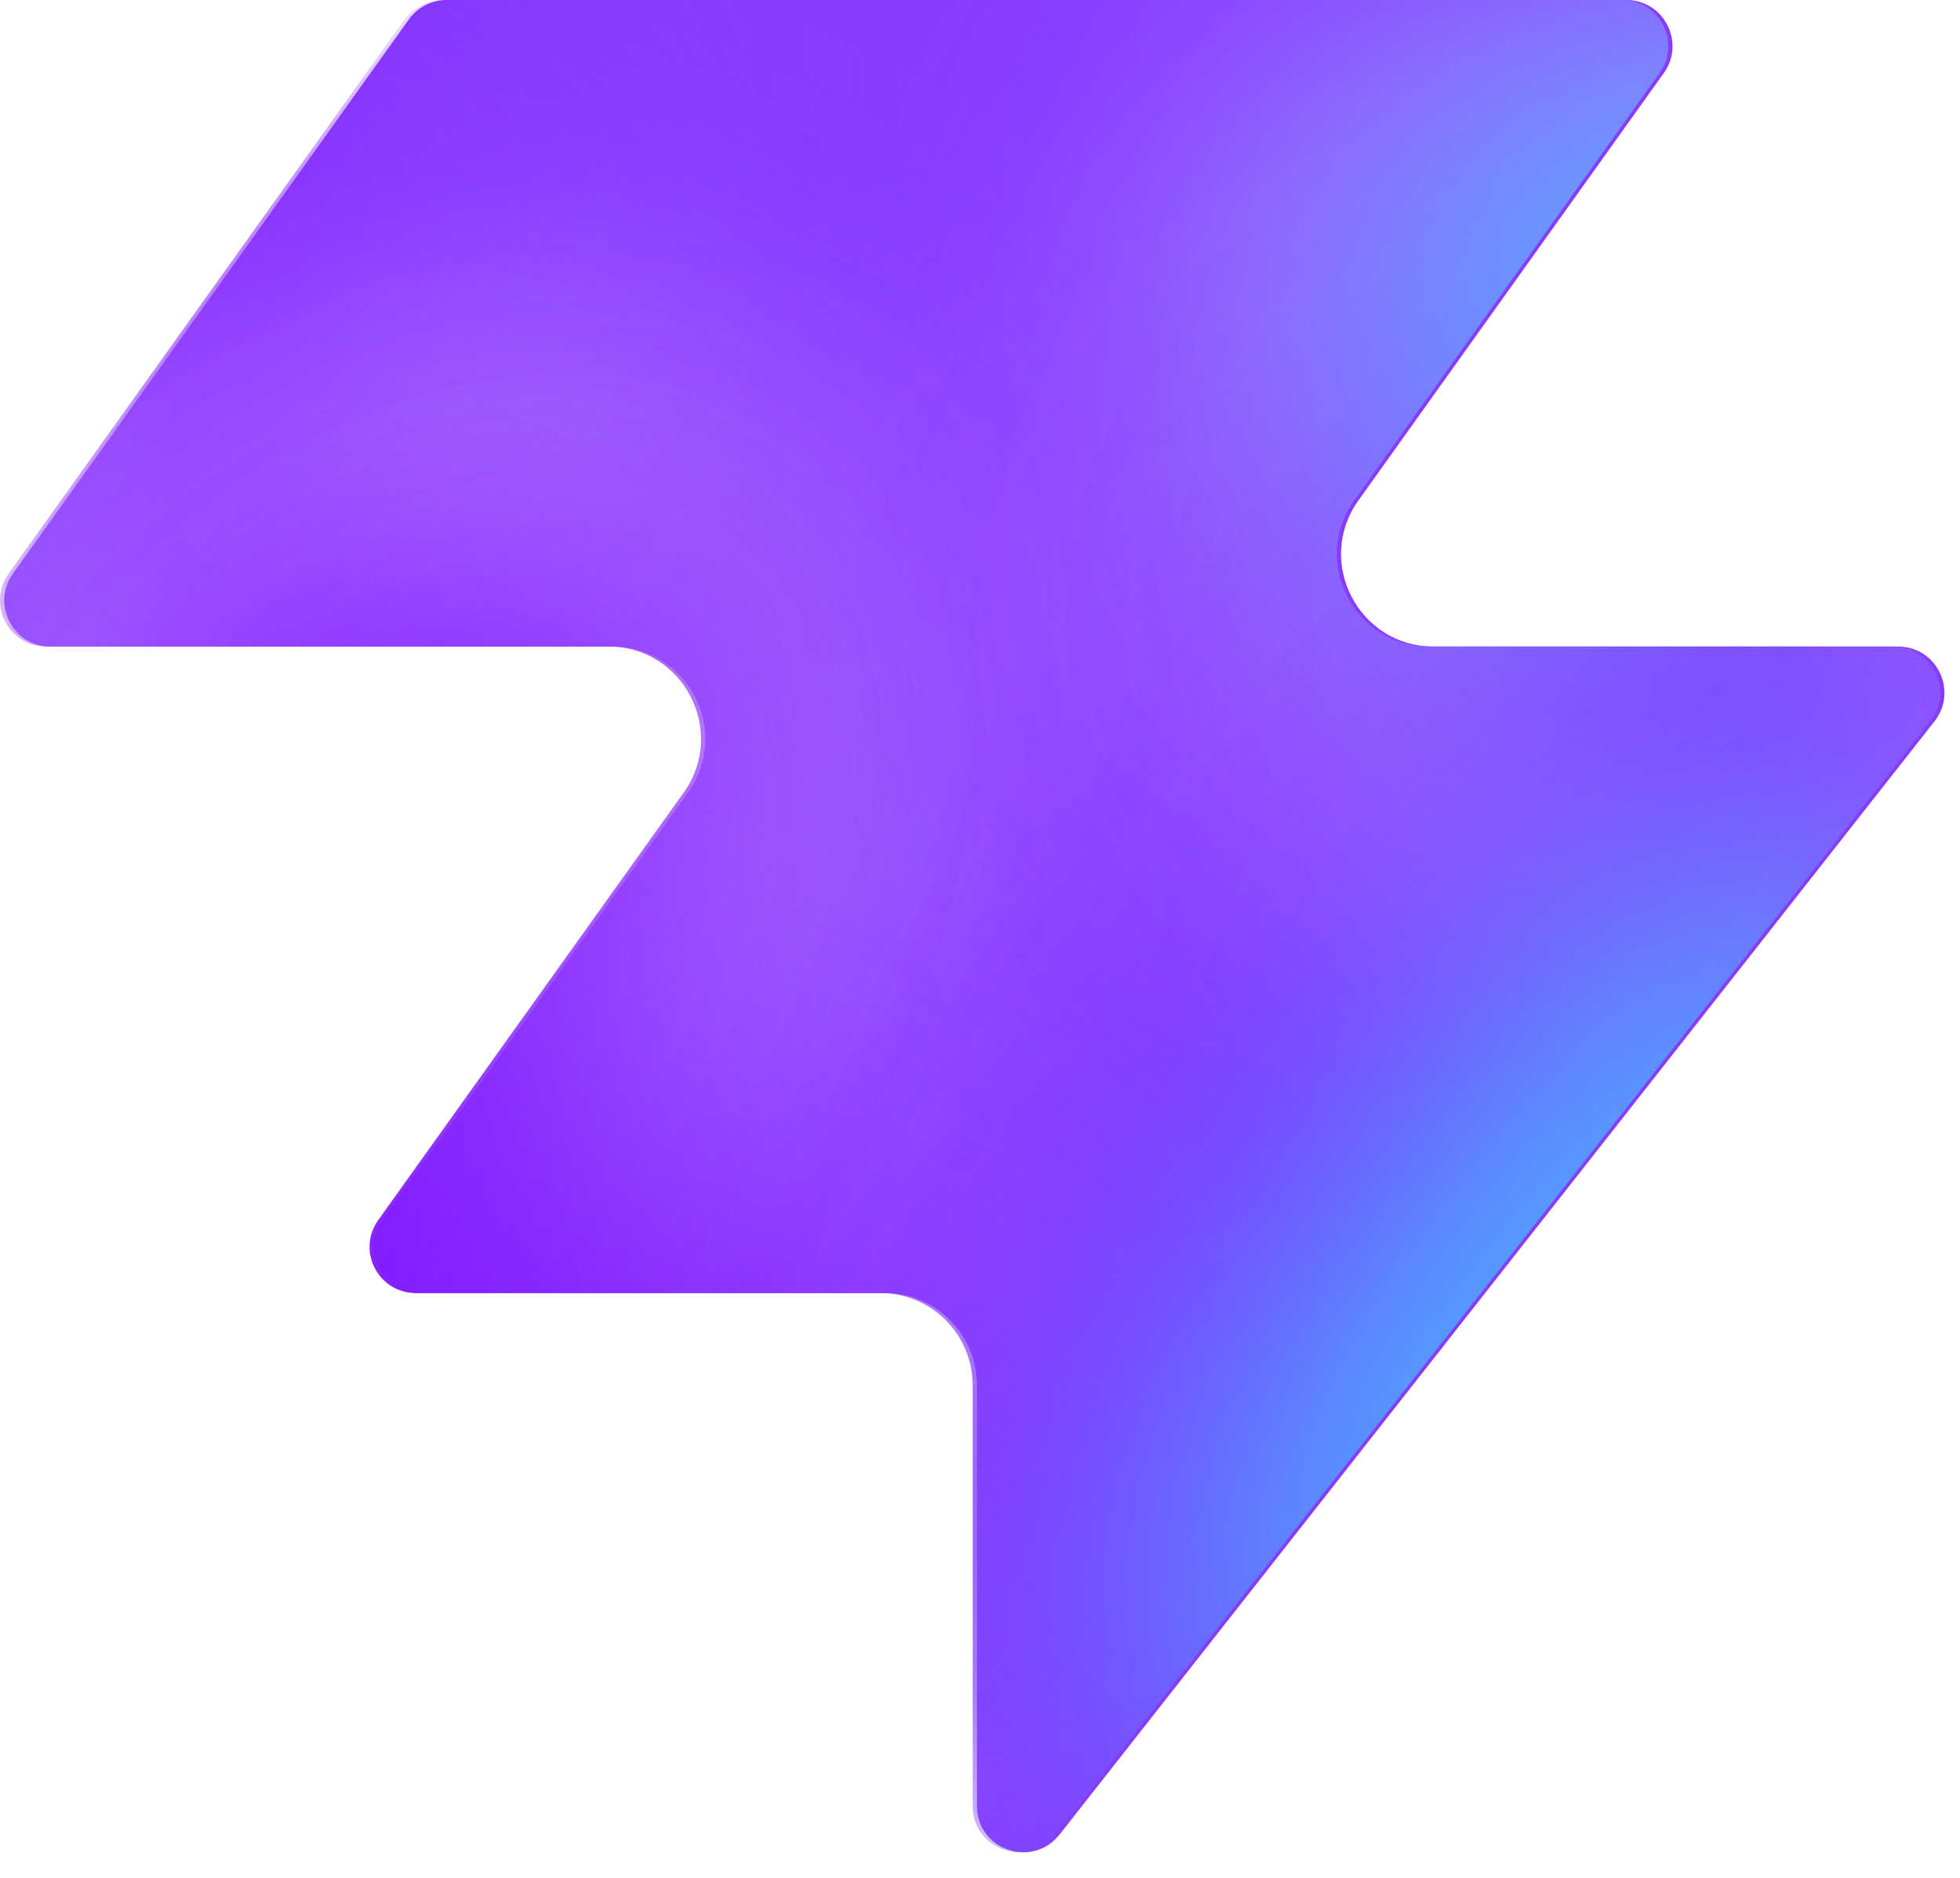
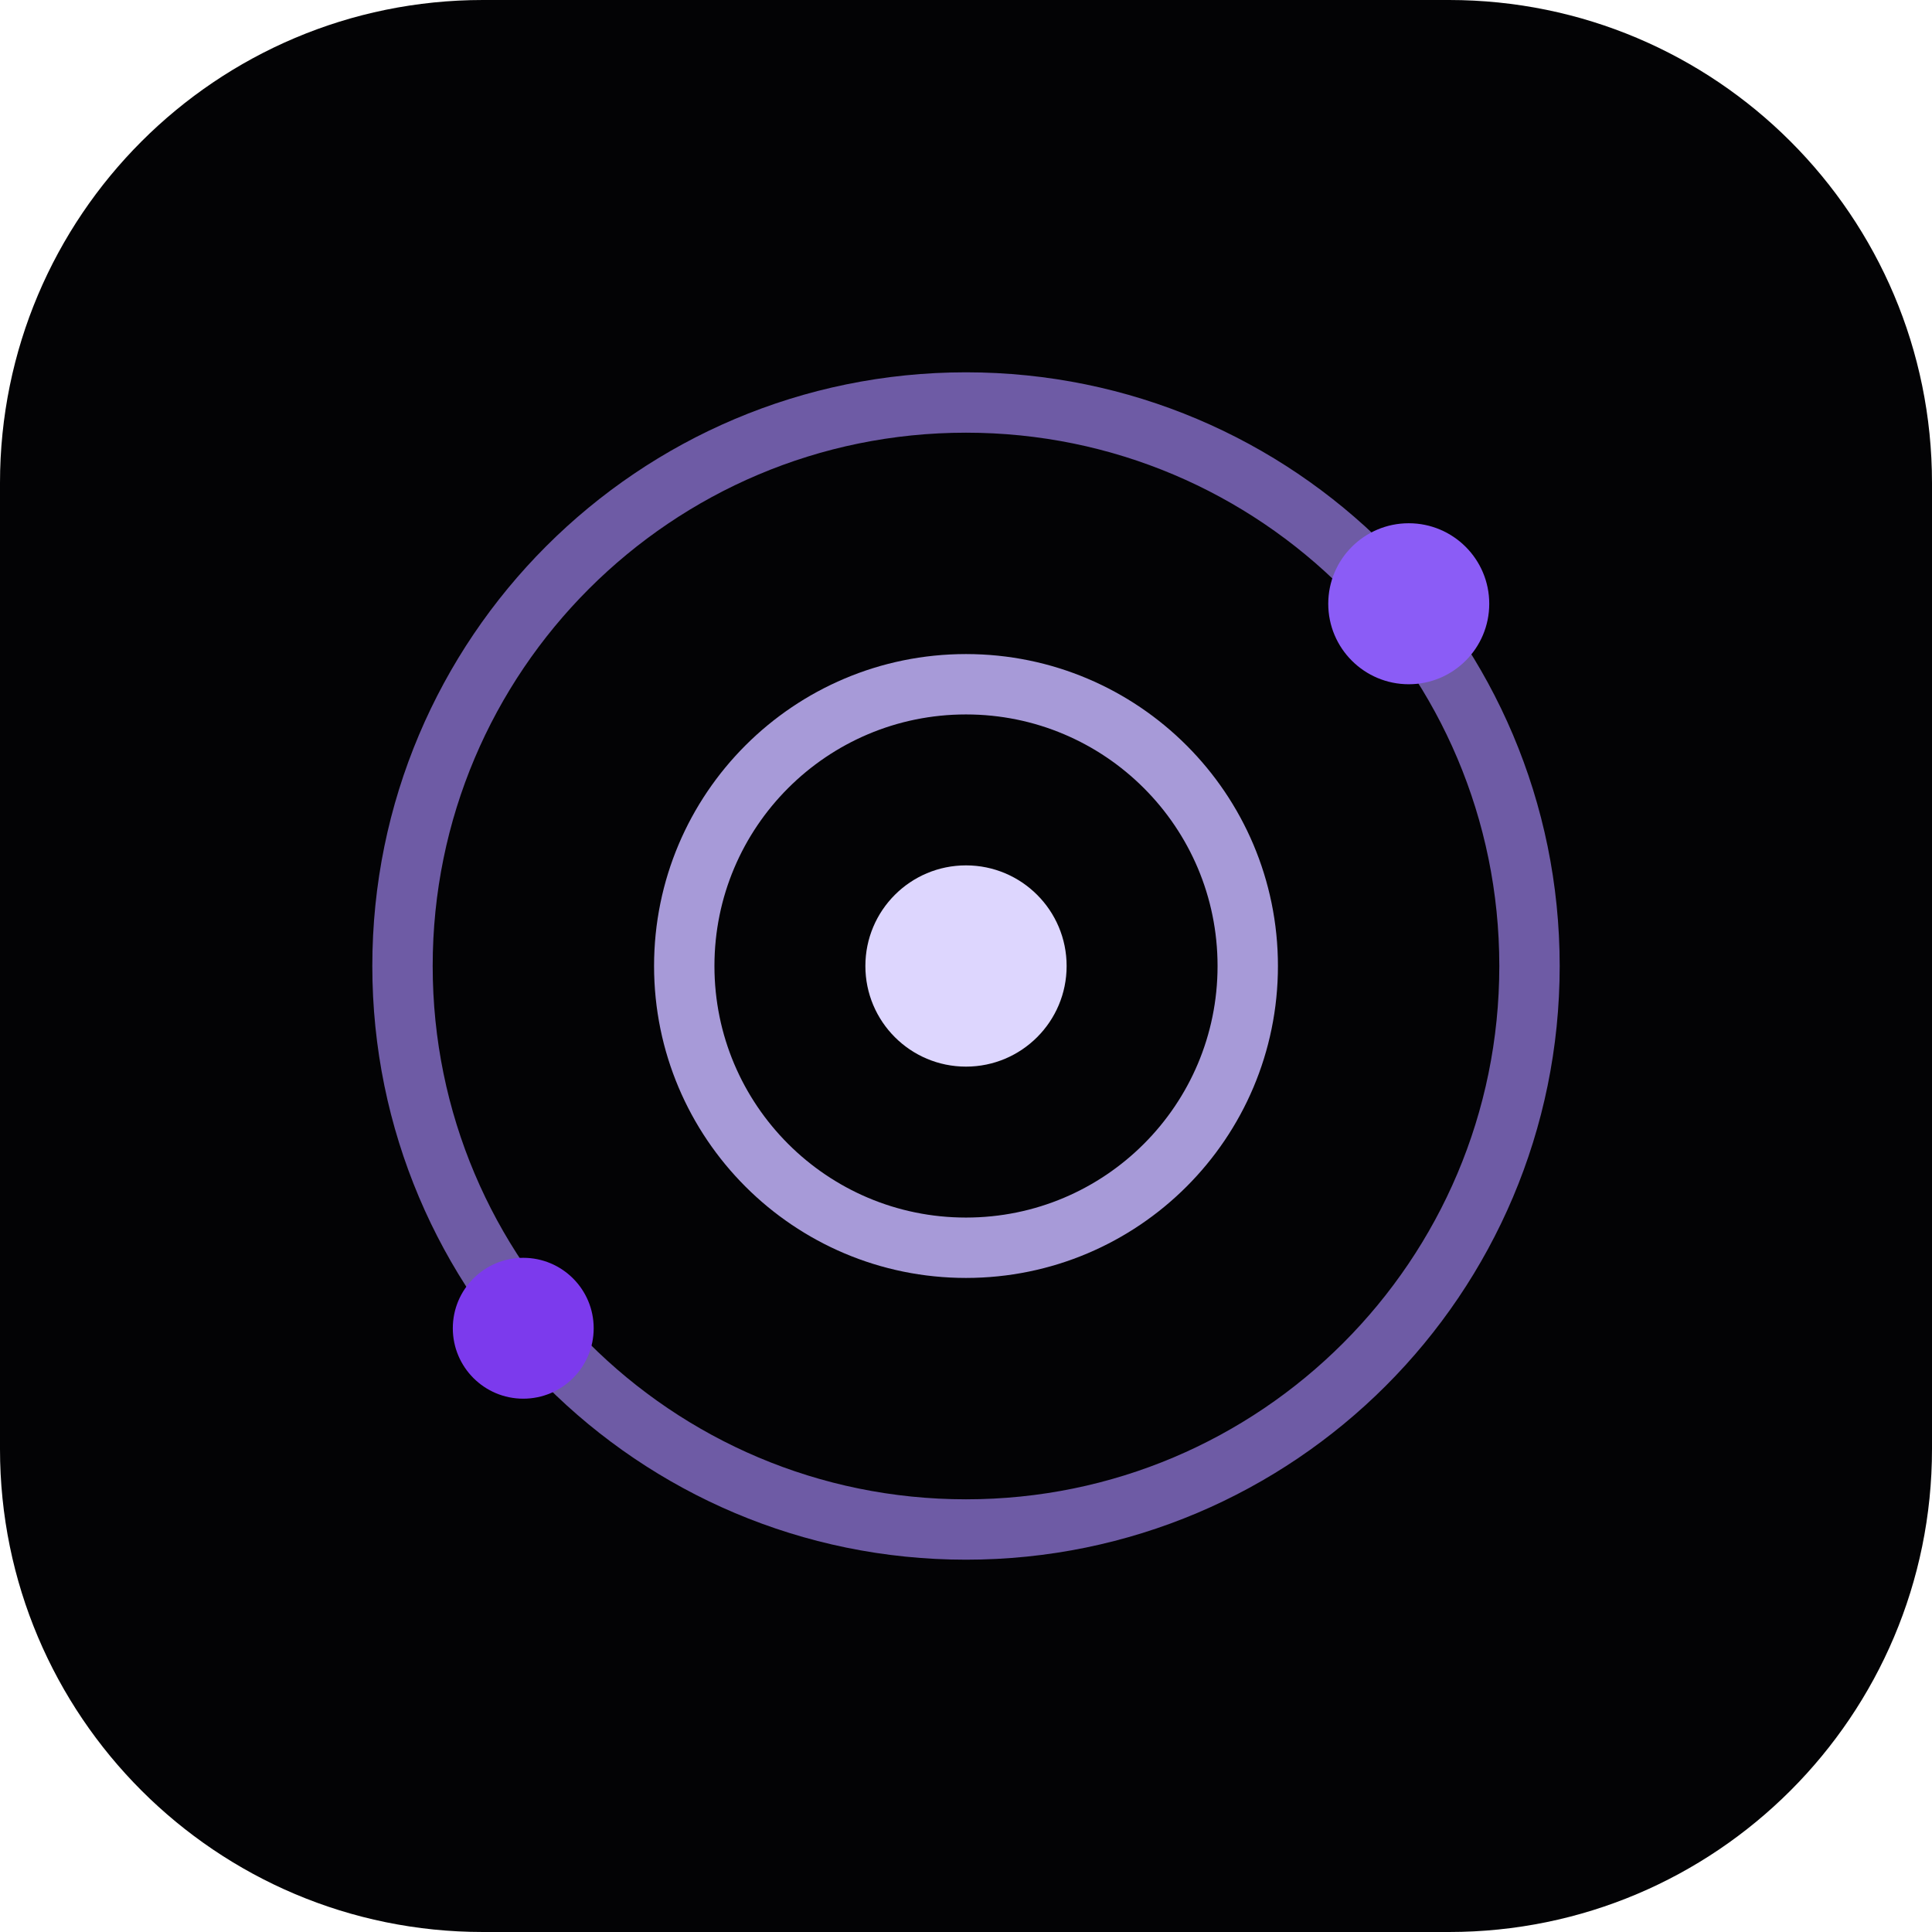
- <svg xmlns="http://www.w3.org/2000/svg" width="48" height="46" fill="none" viewBox="0 0 48 46">
-   <path fill="#863bff" d="M25.946 44.938c-.664.845-2.021.375-2.021-.698V33.937a2.26 2.26 0 0 0-2.262-2.262H10.287c-.92 0-1.456-1.04-.92-1.788l7.48-10.471c1.07-1.497 0-3.578-1.842-3.578H1.237c-.92 0-1.456-1.04-.92-1.788L10.013.474c.214-.297.556-.474.92-.474h28.894c.92 0 1.456 1.04.92 1.788l-7.48 10.471c-1.07 1.498 0 3.579 1.842 3.579h11.377c.943 0 1.473 1.088.89 1.83L25.947 44.94z" style="fill:#863bff;fill:color(display-p3 .525 .23 1);fill-opacity:1" />
-   <mask id="a" width="48" height="46" x="0" y="0" maskUnits="userSpaceOnUse" style="mask-type:alpha">
-     <path fill="#000" d="M25.842 44.938c-.664.844-2.021.375-2.021-.698V33.937a2.26 2.26 0 0 0-2.262-2.262H10.183c-.92 0-1.456-1.04-.92-1.788l7.48-10.471c1.07-1.498 0-3.579-1.842-3.579H1.133c-.92 0-1.456-1.04-.92-1.787L9.91.473c.214-.297.556-.474.92-.474h28.894c.92 0 1.456 1.04.92 1.788l-7.48 10.471c-1.07 1.498 0 3.578 1.842 3.578h11.377c.943 0 1.473 1.088.89 1.832L25.843 44.94z" style="fill:#000;fill-opacity:1" />
-   </mask>
-   <g mask="url(#a)">
-     <g filter="url(#b)">
-       <ellipse cx="5.508" cy="14.704" fill="#ede6ff" rx="5.508" ry="14.704" style="fill:#ede6ff;fill:color(display-p3 .927 .903 1);fill-opacity:1" transform="matrix(.00324 1 1 -.00324 -4.47 31.516)" />
-     </g>
-     <g filter="url(#c)">
-       <ellipse cx="10.399" cy="29.851" fill="#ede6ff" rx="10.399" ry="29.851" style="fill:#ede6ff;fill:color(display-p3 .927 .903 1);fill-opacity:1" transform="matrix(.00324 1 1 -.00324 -39.328 7.883)" />
-     </g>
-     <g filter="url(#d)">
-       <ellipse cx="5.508" cy="30.487" fill="#7e14ff" rx="5.508" ry="30.487" style="fill:#7e14ff;fill:color(display-p3 .492 .077 1);fill-opacity:1" transform="rotate(89.814 -25.913 -14.639)scale(1 -1)" />
-     </g>
-     <g filter="url(#e)">
-       <ellipse cx="5.508" cy="30.599" fill="#7e14ff" rx="5.508" ry="30.599" style="fill:#7e14ff;fill:color(display-p3 .492 .077 1);fill-opacity:1" transform="rotate(89.814 -32.644 -3.334)scale(1 -1)" />
-     </g>
-     <g filter="url(#f)">
-       <ellipse cx="5.508" cy="30.599" fill="#7e14ff" rx="5.508" ry="30.599" style="fill:#7e14ff;fill:color(display-p3 .492 .077 1);fill-opacity:1" transform="matrix(.00324 1 1 -.00324 -34.34 30.47)" />
-     </g>
-     <g filter="url(#g)">
-       <ellipse cx="14.072" cy="22.078" fill="#ede6ff" rx="14.072" ry="22.078" style="fill:#ede6ff;fill:color(display-p3 .927 .903 1);fill-opacity:1" transform="rotate(93.35 24.506 48.493)scale(-1 1)" />
-     </g>
-     <g filter="url(#h)">
-       <ellipse cx="3.47" cy="21.501" fill="#7e14ff" rx="3.47" ry="21.501" style="fill:#7e14ff;fill:color(display-p3 .492 .077 1);fill-opacity:1" transform="rotate(89.009 28.708 47.59)scale(-1 1)" />
-     </g>
-     <g filter="url(#i)">
-       <ellipse cx="3.47" cy="21.501" fill="#7e14ff" rx="3.47" ry="21.501" style="fill:#7e14ff;fill:color(display-p3 .492 .077 1);fill-opacity:1" transform="rotate(89.009 28.708 47.59)scale(-1 1)" />
-     </g>
-     <g filter="url(#j)">
-       <ellipse cx=".387" cy="8.972" fill="#7e14ff" rx="4.407" ry="29.108" style="fill:#7e14ff;fill:color(display-p3 .492 .077 1);fill-opacity:1" transform="rotate(39.51 .387 8.972)" />
-     </g>
-     <g filter="url(#k)">
-       <ellipse cx="47.523" cy="-6.092" fill="#7e14ff" rx="4.407" ry="29.108" style="fill:#7e14ff;fill:color(display-p3 .492 .077 1);fill-opacity:1" transform="rotate(37.892 47.523 -6.092)" />
-     </g>
-     <g filter="url(#l)">
-       <ellipse cx="41.412" cy="6.333" fill="#47bfff" rx="5.971" ry="9.665" style="fill:#47bfff;fill:color(display-p3 .28 .748 1);fill-opacity:1" transform="rotate(37.892 41.412 6.333)" />
-     </g>
-     <g filter="url(#m)">
-       <ellipse cx="-1.879" cy="38.332" fill="#7e14ff" rx="4.407" ry="29.108" style="fill:#7e14ff;fill:color(display-p3 .492 .077 1);fill-opacity:1" transform="rotate(37.892 -1.88 38.332)" />
-     </g>
-     <g filter="url(#n)">
-       <ellipse cx="-1.879" cy="38.332" fill="#7e14ff" rx="4.407" ry="29.108" style="fill:#7e14ff;fill:color(display-p3 .492 .077 1);fill-opacity:1" transform="rotate(37.892 -1.88 38.332)" />
-     </g>
-     <g filter="url(#o)">
-       <ellipse cx="35.651" cy="29.907" fill="#7e14ff" rx="4.407" ry="29.108" style="fill:#7e14ff;fill:color(display-p3 .492 .077 1);fill-opacity:1" transform="rotate(37.892 35.651 29.907)" />
-     </g>
-     <g filter="url(#p)">
-       <ellipse cx="38.418" cy="32.4" fill="#47bfff" rx="5.971" ry="15.297" style="fill:#47bfff;fill:color(display-p3 .28 .748 1);fill-opacity:1" transform="rotate(37.892 38.418 32.4)" />
-     </g>
-   </g>
-   <defs>
-     <filter id="b" width="60.045" height="41.654" x="-19.77" y="16.149" color-interpolation-filters="sRGB" filterUnits="userSpaceOnUse">
-       <feFlood flood-opacity="0" result="BackgroundImageFix" />
-       <feBlend in="SourceGraphic" in2="BackgroundImageFix" result="shape" />
-       <feGaussianBlur result="effect1_foregroundBlur_2002_17158" stdDeviation="7.659" />
-     </filter>
-     <filter id="c" width="90.34" height="51.437" x="-54.613" y="-7.533" color-interpolation-filters="sRGB" filterUnits="userSpaceOnUse">
-       <feFlood flood-opacity="0" result="BackgroundImageFix" />
-       <feBlend in="SourceGraphic" in2="BackgroundImageFix" result="shape" />
-       <feGaussianBlur result="effect1_foregroundBlur_2002_17158" stdDeviation="7.659" />
-     </filter>
-     <filter id="d" width="79.355" height="29.4" x="-49.64" y="2.03" color-interpolation-filters="sRGB" filterUnits="userSpaceOnUse">
-       <feFlood flood-opacity="0" result="BackgroundImageFix" />
-       <feBlend in="SourceGraphic" in2="BackgroundImageFix" result="shape" />
-       <feGaussianBlur result="effect1_foregroundBlur_2002_17158" stdDeviation="4.596" />
-     </filter>
-     <filter id="e" width="79.579" height="29.4" x="-45.045" y="20.029" color-interpolation-filters="sRGB" filterUnits="userSpaceOnUse">
-       <feFlood flood-opacity="0" result="BackgroundImageFix" />
-       <feBlend in="SourceGraphic" in2="BackgroundImageFix" result="shape" />
-       <feGaussianBlur result="effect1_foregroundBlur_2002_17158" stdDeviation="4.596" />
-     </filter>
-     <filter id="f" width="79.579" height="29.4" x="-43.513" y="21.178" color-interpolation-filters="sRGB" filterUnits="userSpaceOnUse">
-       <feFlood flood-opacity="0" result="BackgroundImageFix" />
-       <feBlend in="SourceGraphic" in2="BackgroundImageFix" result="shape" />
-       <feGaussianBlur result="effect1_foregroundBlur_2002_17158" stdDeviation="4.596" />
-     </filter>
-     <filter id="g" width="74.749" height="58.852" x="15.756" y="-17.901" color-interpolation-filters="sRGB" filterUnits="userSpaceOnUse">
-       <feFlood flood-opacity="0" result="BackgroundImageFix" />
-       <feBlend in="SourceGraphic" in2="BackgroundImageFix" result="shape" />
-       <feGaussianBlur result="effect1_foregroundBlur_2002_17158" stdDeviation="7.659" />
-     </filter>
-     <filter id="h" width="61.377" height="25.362" x="23.548" y="2.284" color-interpolation-filters="sRGB" filterUnits="userSpaceOnUse">
-       <feFlood flood-opacity="0" result="BackgroundImageFix" />
-       <feBlend in="SourceGraphic" in2="BackgroundImageFix" result="shape" />
-       <feGaussianBlur result="effect1_foregroundBlur_2002_17158" stdDeviation="4.596" />
-     </filter>
-     <filter id="i" width="61.377" height="25.362" x="23.548" y="2.284" color-interpolation-filters="sRGB" filterUnits="userSpaceOnUse">
-       <feFlood flood-opacity="0" result="BackgroundImageFix" />
-       <feBlend in="SourceGraphic" in2="BackgroundImageFix" result="shape" />
-       <feGaussianBlur result="effect1_foregroundBlur_2002_17158" stdDeviation="4.596" />
-     </filter>
-     <filter id="j" width="56.045" height="63.649" x="-27.636" y="-22.853" color-interpolation-filters="sRGB" filterUnits="userSpaceOnUse">
-       <feFlood flood-opacity="0" result="BackgroundImageFix" />
-       <feBlend in="SourceGraphic" in2="BackgroundImageFix" result="shape" />
-       <feGaussianBlur result="effect1_foregroundBlur_2002_17158" stdDeviation="4.596" />
-     </filter>
-     <filter id="k" width="54.814" height="64.646" x="20.116" y="-38.415" color-interpolation-filters="sRGB" filterUnits="userSpaceOnUse">
-       <feFlood flood-opacity="0" result="BackgroundImageFix" />
-       <feBlend in="SourceGraphic" in2="BackgroundImageFix" result="shape" />
-       <feGaussianBlur result="effect1_foregroundBlur_2002_17158" stdDeviation="4.596" />
-     </filter>
-     <filter id="l" width="33.541" height="35.313" x="24.641" y="-11.323" color-interpolation-filters="sRGB" filterUnits="userSpaceOnUse">
-       <feFlood flood-opacity="0" result="BackgroundImageFix" />
-       <feBlend in="SourceGraphic" in2="BackgroundImageFix" result="shape" />
-       <feGaussianBlur result="effect1_foregroundBlur_2002_17158" stdDeviation="4.596" />
-     </filter>
-     <filter id="m" width="54.814" height="64.646" x="-29.286" y="6.009" color-interpolation-filters="sRGB" filterUnits="userSpaceOnUse">
-       <feFlood flood-opacity="0" result="BackgroundImageFix" />
-       <feBlend in="SourceGraphic" in2="BackgroundImageFix" result="shape" />
-       <feGaussianBlur result="effect1_foregroundBlur_2002_17158" stdDeviation="4.596" />
-     </filter>
-     <filter id="n" width="54.814" height="64.646" x="-29.286" y="6.009" color-interpolation-filters="sRGB" filterUnits="userSpaceOnUse">
-       <feFlood flood-opacity="0" result="BackgroundImageFix" />
-       <feBlend in="SourceGraphic" in2="BackgroundImageFix" result="shape" />
-       <feGaussianBlur result="effect1_foregroundBlur_2002_17158" stdDeviation="4.596" />
-     </filter>
-     <filter id="o" width="54.814" height="64.646" x="8.244" y="-2.416" color-interpolation-filters="sRGB" filterUnits="userSpaceOnUse">
-       <feFlood flood-opacity="0" result="BackgroundImageFix" />
-       <feBlend in="SourceGraphic" in2="BackgroundImageFix" result="shape" />
-       <feGaussianBlur result="effect1_foregroundBlur_2002_17158" stdDeviation="4.596" />
-     </filter>
-     <filter id="p" width="39.409" height="43.623" x="18.713" y="10.588" color-interpolation-filters="sRGB" filterUnits="userSpaceOnUse">
-       <feFlood flood-opacity="0" result="BackgroundImageFix" />
-       <feBlend in="SourceGraphic" in2="BackgroundImageFix" result="shape" />
-       <feGaussianBlur result="effect1_foregroundBlur_2002_17158" stdDeviation="4.596" />
-     </filter>
-   </defs>
+ <svg xmlns="http://www.w3.org/2000/svg" viewBox="0 0 48 48" fill="none">
+   <rect width="48" height="48" rx="12" fill="#030305" />
+   <circle cx="24" cy="24" r="14" stroke="#A78BFA" stroke-width="1.5" opacity="0.65" />
+   <circle cx="24" cy="24" r="7" stroke="#C4B5FD" stroke-width="1.5" opacity="0.85" />
+   <circle cx="24" cy="24" r="2.5" fill="#DDD6FE" />
+   <circle cx="35" cy="15" r="2" fill="#8B5CF6" />
+   <circle cx="13" cy="33" r="1.75" fill="#7C3AED" />
</svg>
